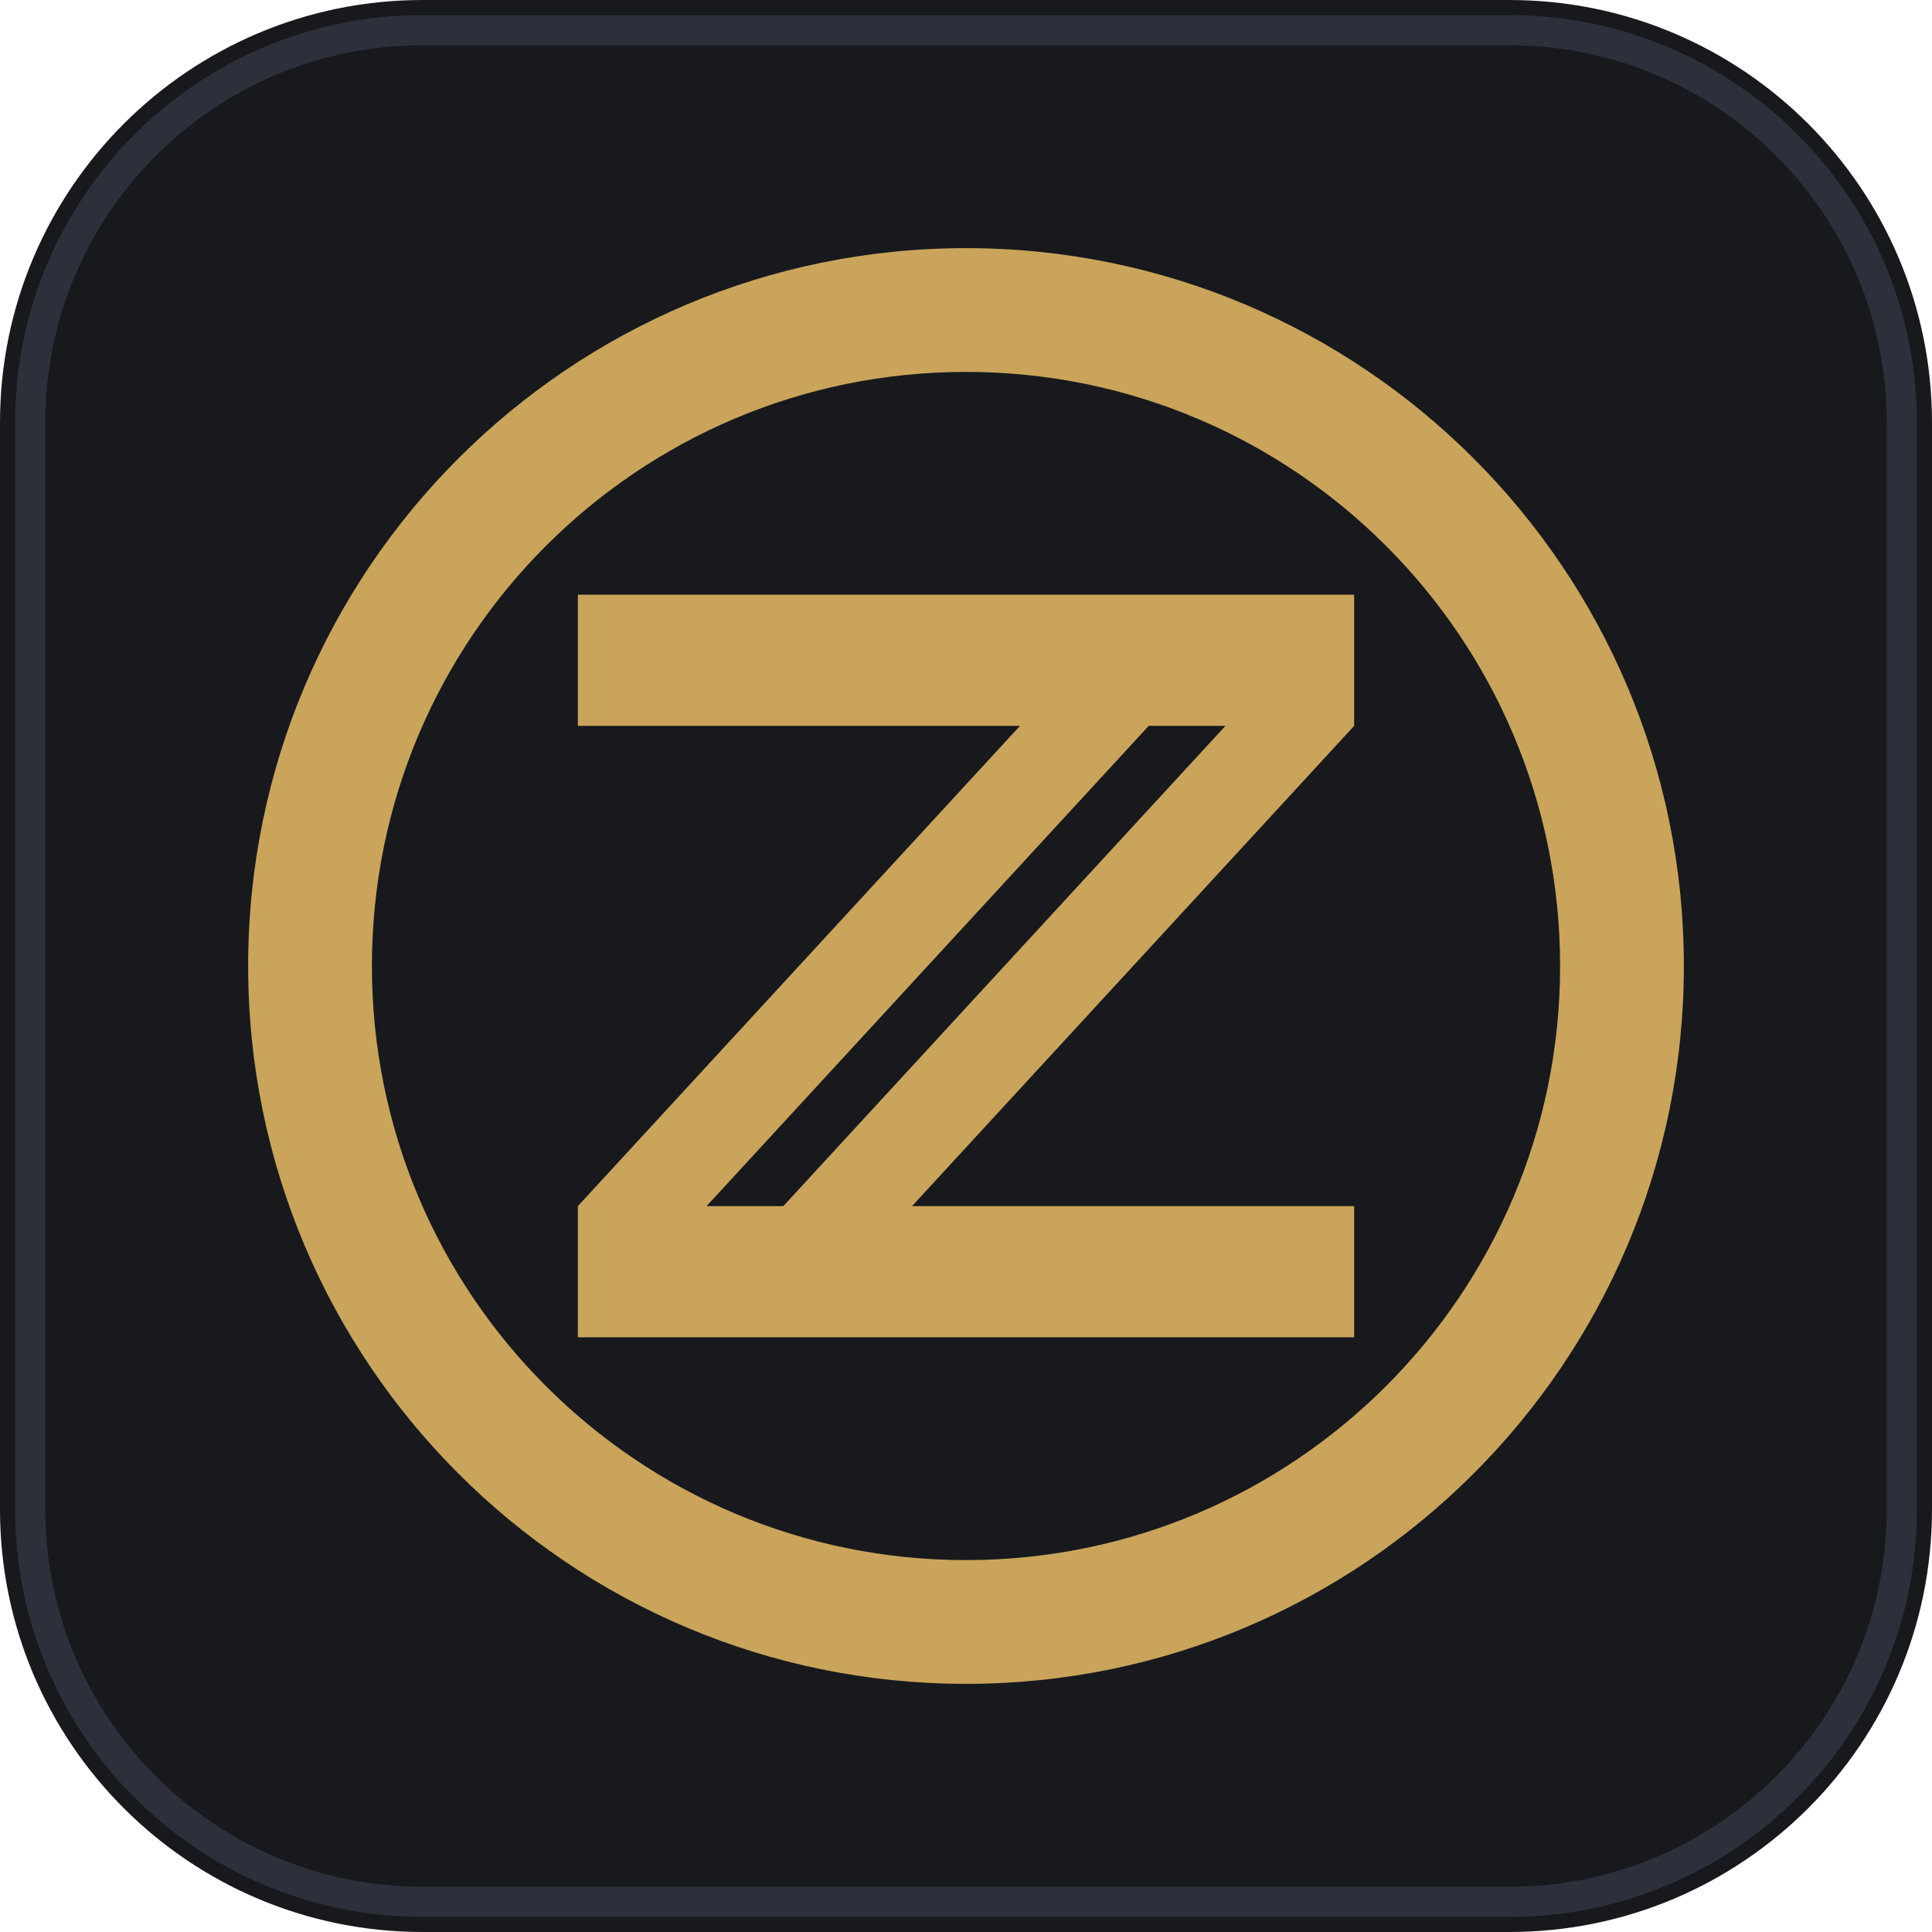
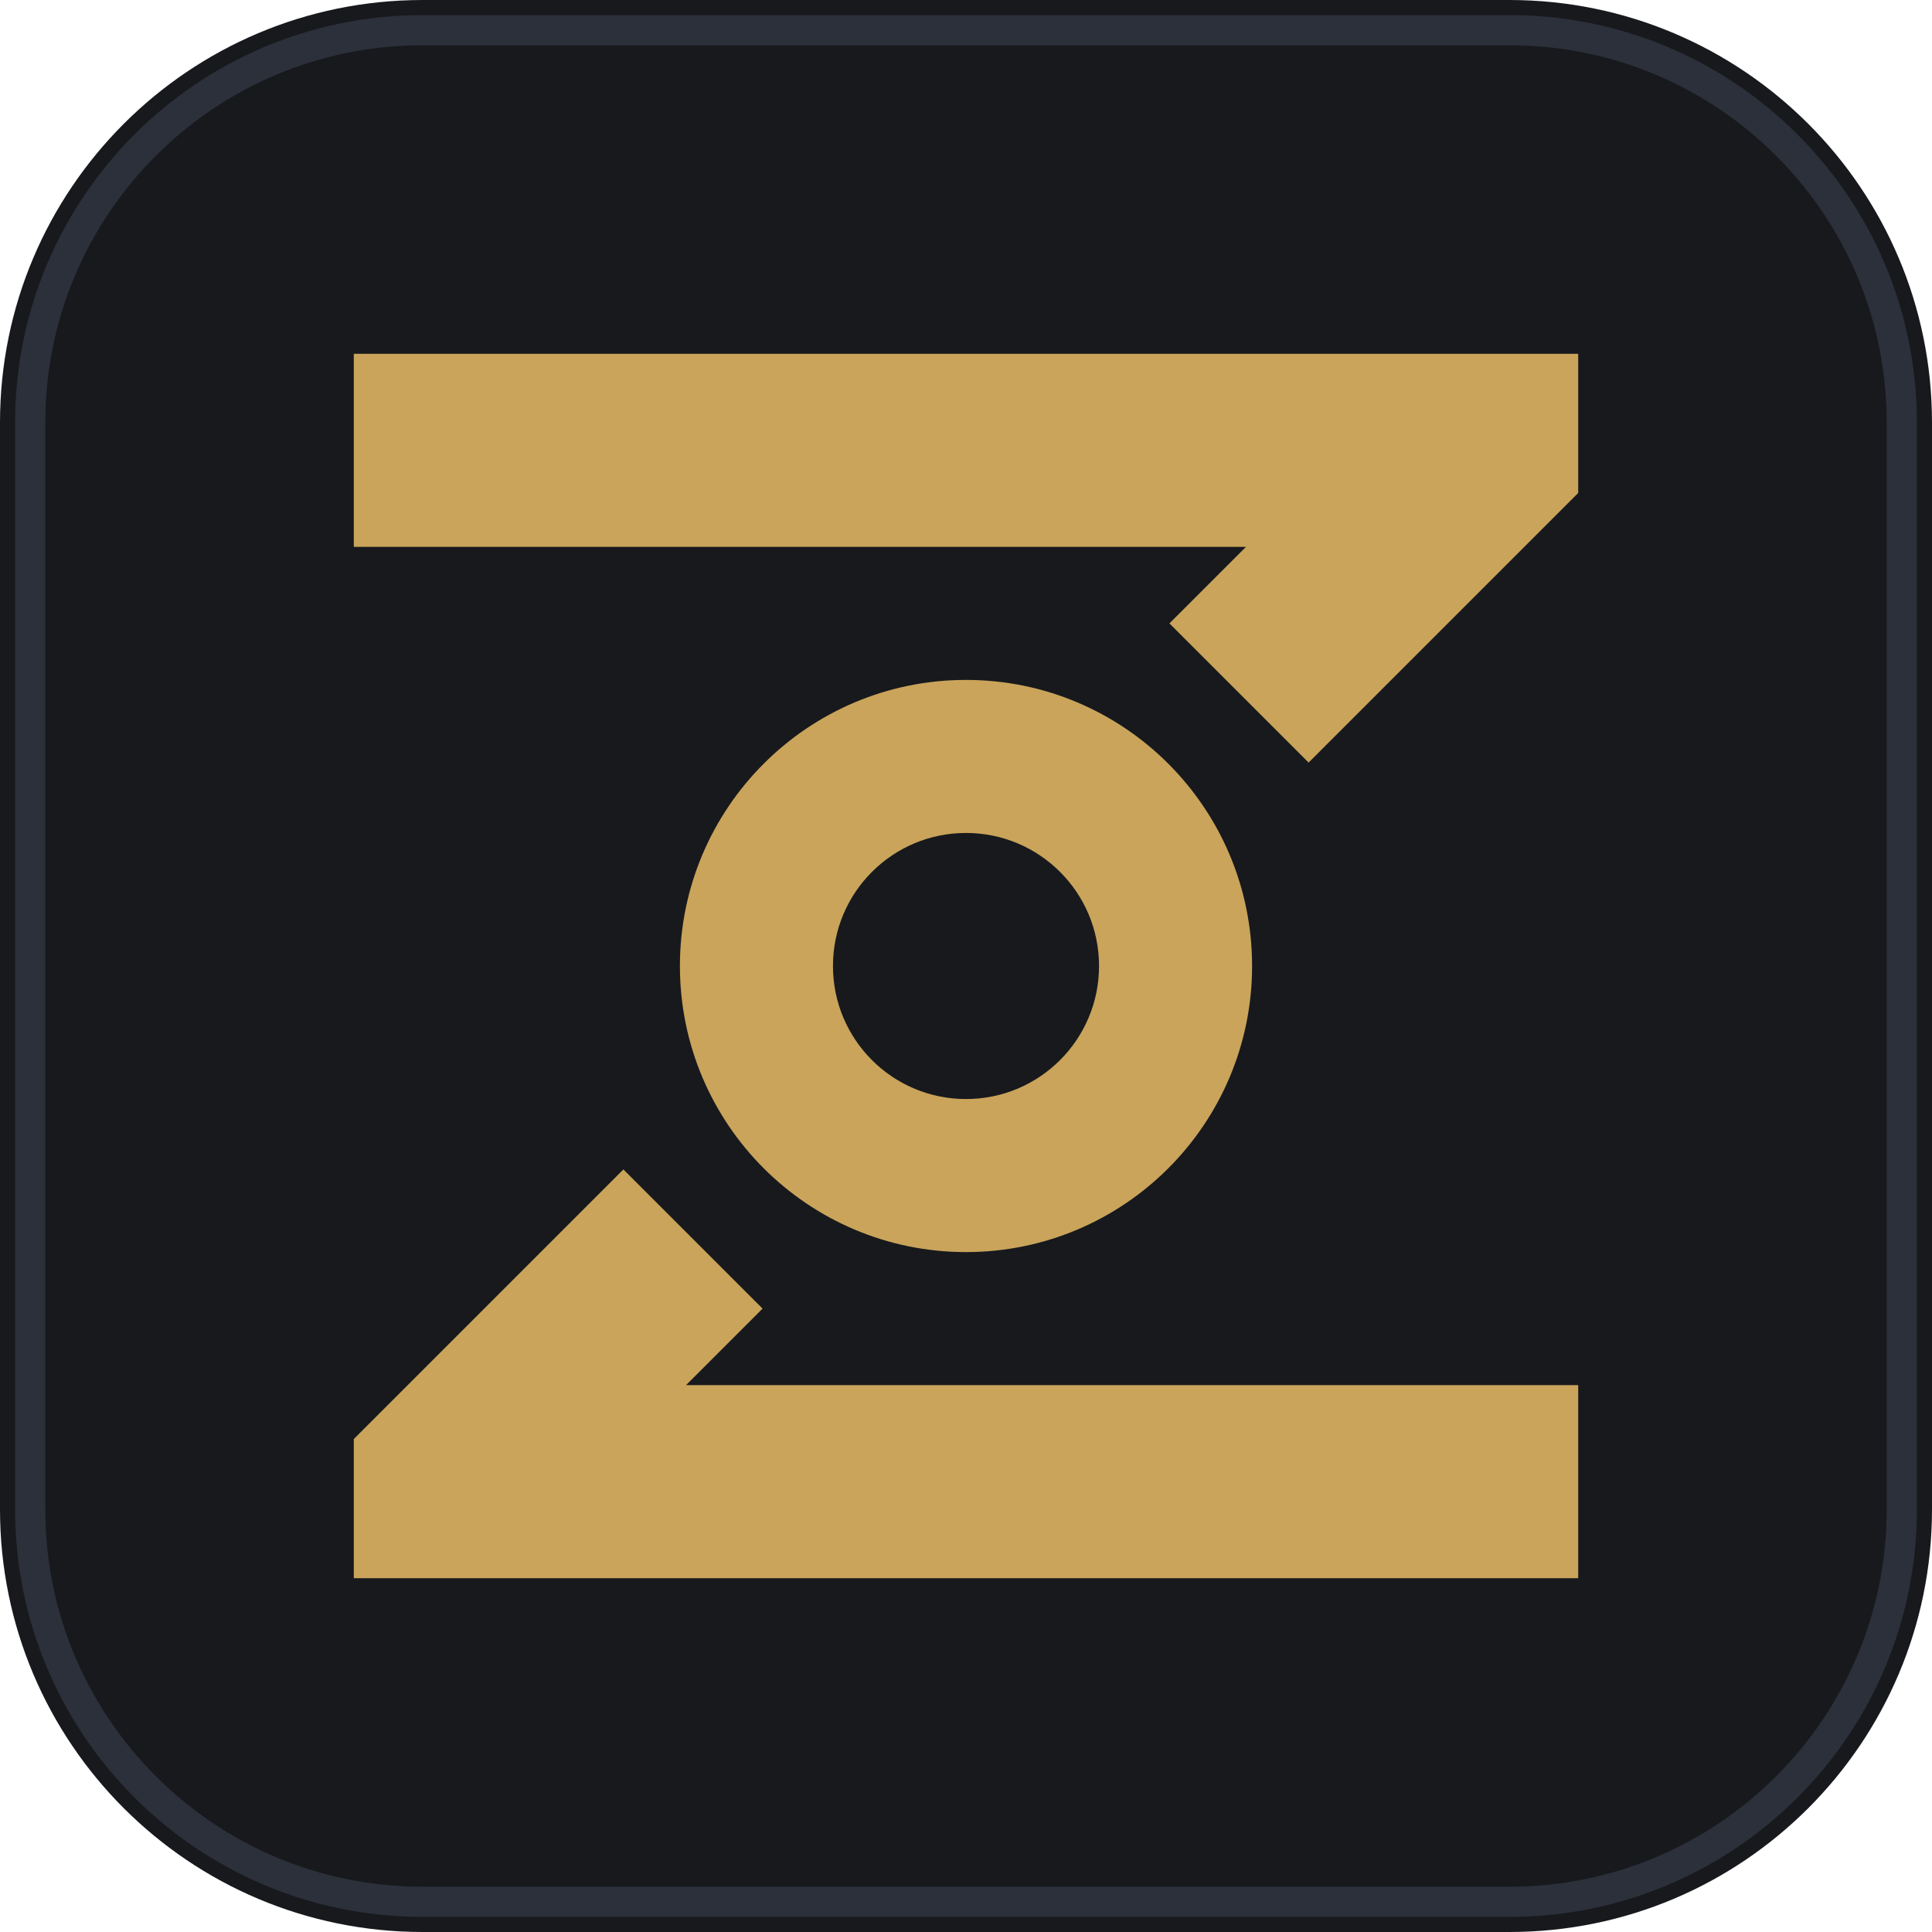
<svg xmlns="http://www.w3.org/2000/svg" viewBox="0 0 128 128" width="128" height="128" role="img" aria-label="ZARORBIT App Icon Dark">
  <rect width="128" height="128" rx="28" fill="#17191D" />
  <rect x="2" y="2" width="124" height="124" rx="26" fill="none" stroke="#2B303A" stroke-width="2" />
-   <g transform="translate(11.52,11.52) scale(0.82)">
-     <path d="M 6.00 64 A 58 58 0 1 1 122.00 64 A 58 58 0 1 1 6.00 64 Z M 112.00 64 A 48 48 0 1 0 16.00 64 A 48 48 0 1 0 112.00 64 Z M 32.64 34.00 H 95.36 V 44.60 L 59.64 83.40 H 95.36 V 94.00 H 32.64 V 83.40 L 68.36 44.60 H 32.64 Z M 78.76 44.60 L 43.04 83.40 L 49.24 83.40 L 84.96 44.60 Z" fill="#C9A45A" fill-rule="nonzero" />
+   <g transform="translate(14.08,14.08) scale(0.78)">
+     <path d="M 12 12 L 116 12 L 116 23.82 L 93.1 46.72 L 81.28 34.9 L 87.78 28.4 L 12 28.4 Z M 116 116 L 12 116 L 12 104.18 L 34.9 81.28 L 46.72 93.1 L 40.22 99.6 L 116 99.6 Z M 39.7 64 A 24.3 24.3 0 1 1 88.3 64 A 24.3 24.3 0 1 1 39.7 64 Z M 52.7 64 A 11.3 11.3 0 1 0 75.3 64 A 11.3 11.3 0 1 0 52.7 64 Z" fill="#C9A45A" fill-rule="nonzero" />
  </g>
</svg>
